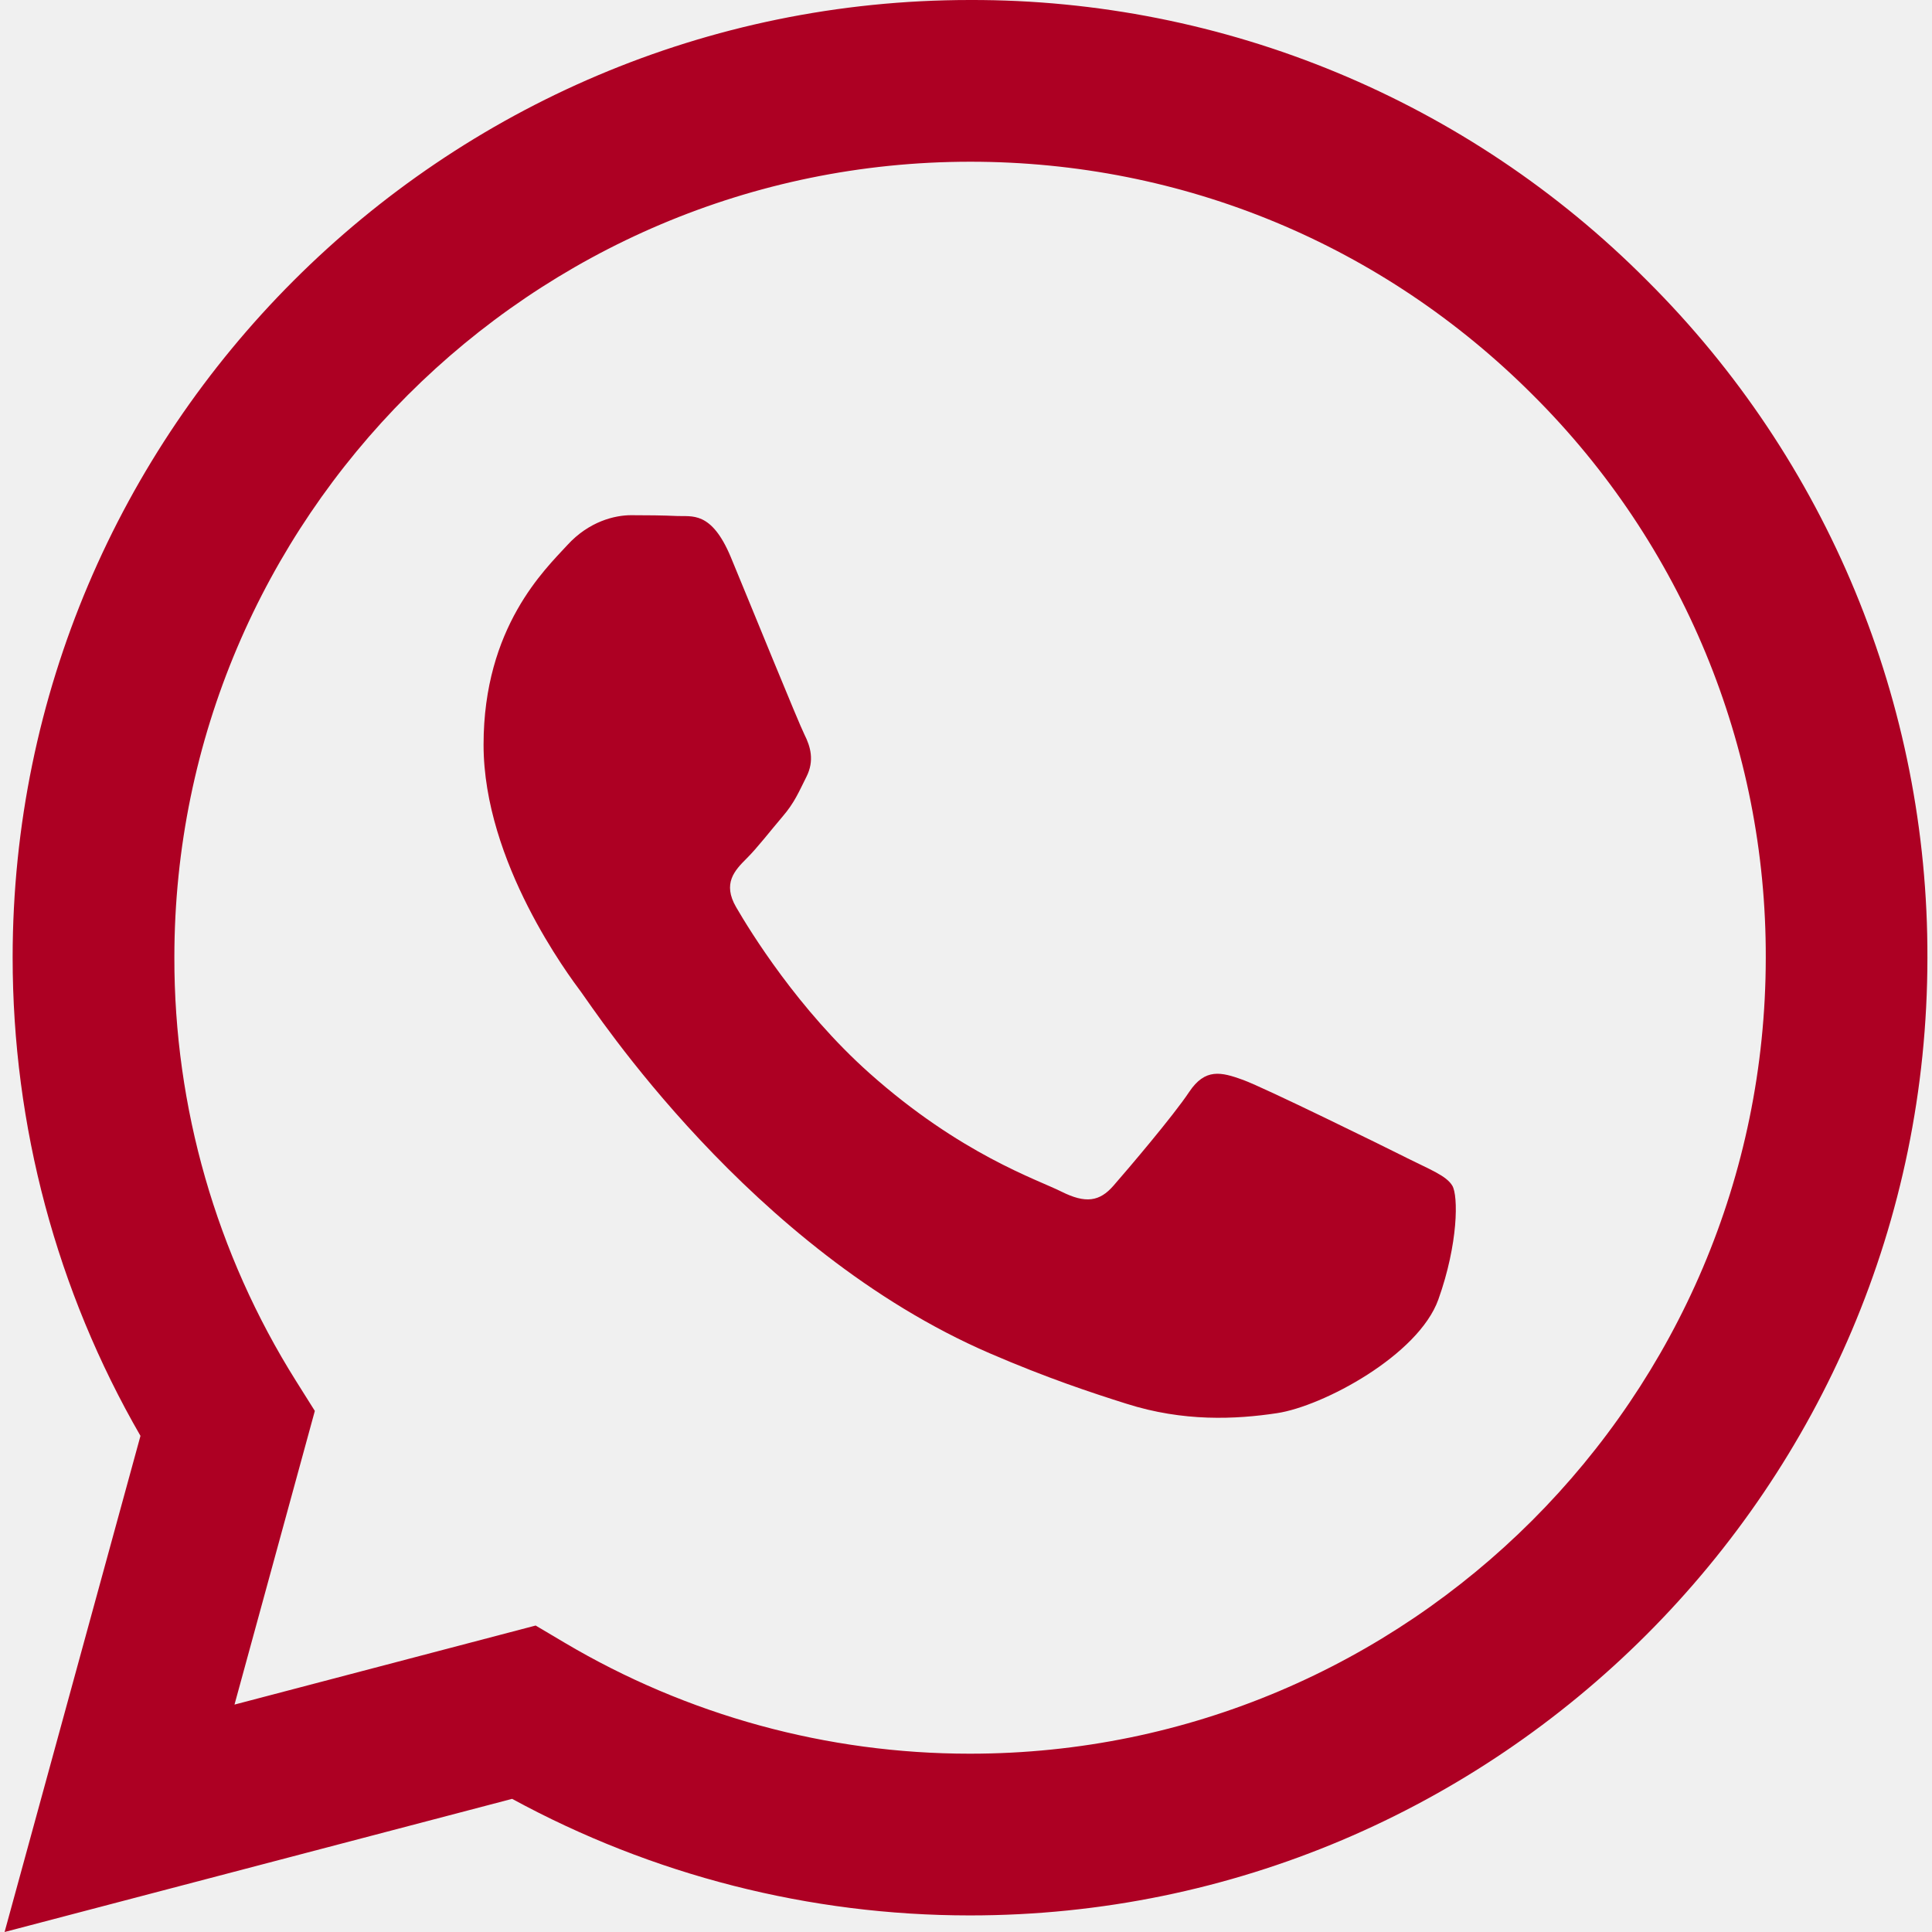
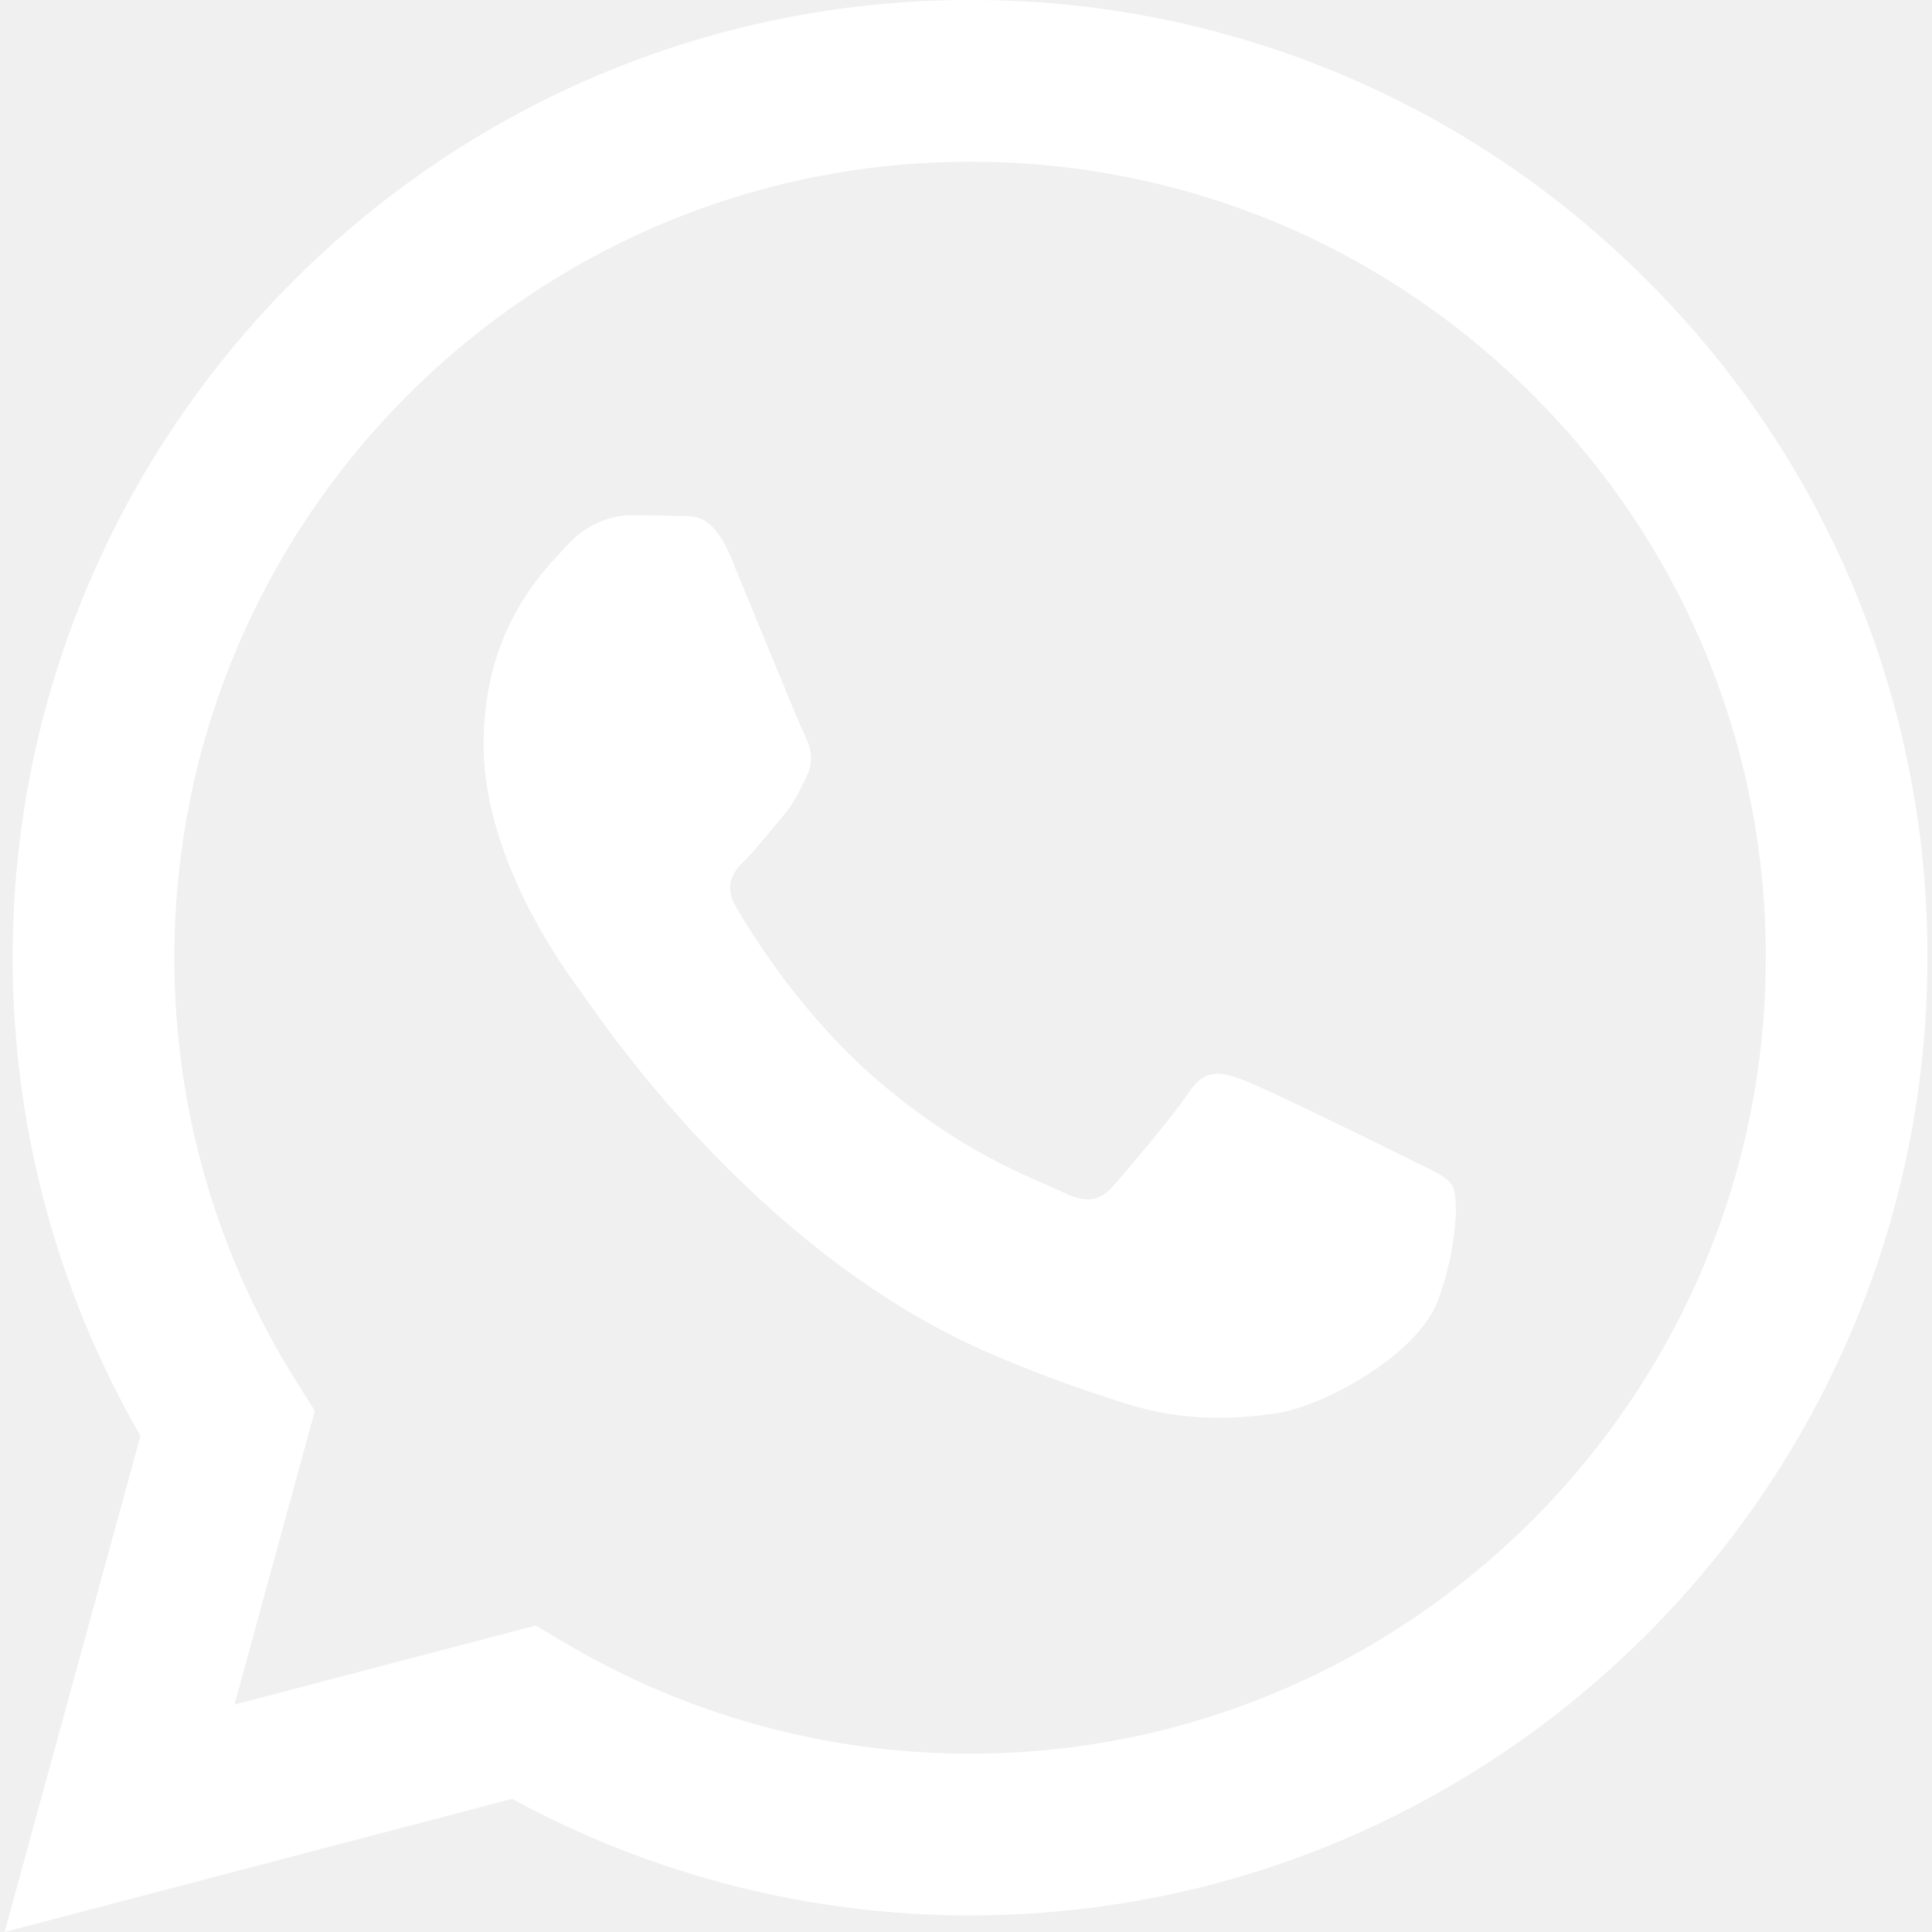
- <svg xmlns="http://www.w3.org/2000/svg" fill="#ad0023" role="img" viewBox="0 0 24 24">
+ <svg xmlns="http://www.w3.org/2000/svg" fill="#fff" role="img" viewBox="0 0 24 24">
  <path d="M17.472 14.382c-.297-.149-1.758-.867-2.03-.967-.273-.099-.471-.148-.67.15-.197.297-.767.966-.94 1.164-.173.199-.347.223-.644.075-.297-.15-1.255-.463-2.39-1.475-.883-.788-1.48-1.761-1.653-2.059-.173-.297-.018-.458.13-.606.134-.133.298-.347.446-.52.149-.174.198-.298.298-.497.099-.198.05-.371-.025-.52-.075-.149-.669-1.612-.916-2.207-.242-.579-.487-.5-.669-.51-.173-.008-.371-.01-.57-.01-.198 0-.52.074-.792.372-.272.297-1.04 1.016-1.04 2.479 0 1.462 1.065 2.875 1.213 3.074.149.198 2.096 3.2 5.077 4.487.709.306 1.262.489 1.694.625.712.227 1.36.195 1.871.118.571-.085 1.758-.719 2.006-1.413.248-.694.248-1.289.173-1.413-.074-.124-.272-.198-.57-.347m-5.421 7.403h-.004a9.87 9.87 0 01-5.031-1.378l-.361-.214-3.741.982.998-3.648-.235-.374a9.86 9.86 0 01-1.51-5.26c.001-5.45 4.436-9.884 9.888-9.884 2.64 0 5.122 1.03 6.988 2.898a9.825 9.825 0 012.893 6.994c-.003 5.45-4.437 9.884-9.885 9.884m8.413-18.297A11.815 11.815 0 0012.05 0C5.495 0 .16 5.335.157 11.892c0 2.096.547 4.142 1.588 5.945L.057 24l6.305-1.654a11.882 11.882 0 005.683 1.448h.005c6.554 0 11.89-5.335 11.893-11.893a11.821 11.821 0 00-3.48-8.413Z" />
</svg>
